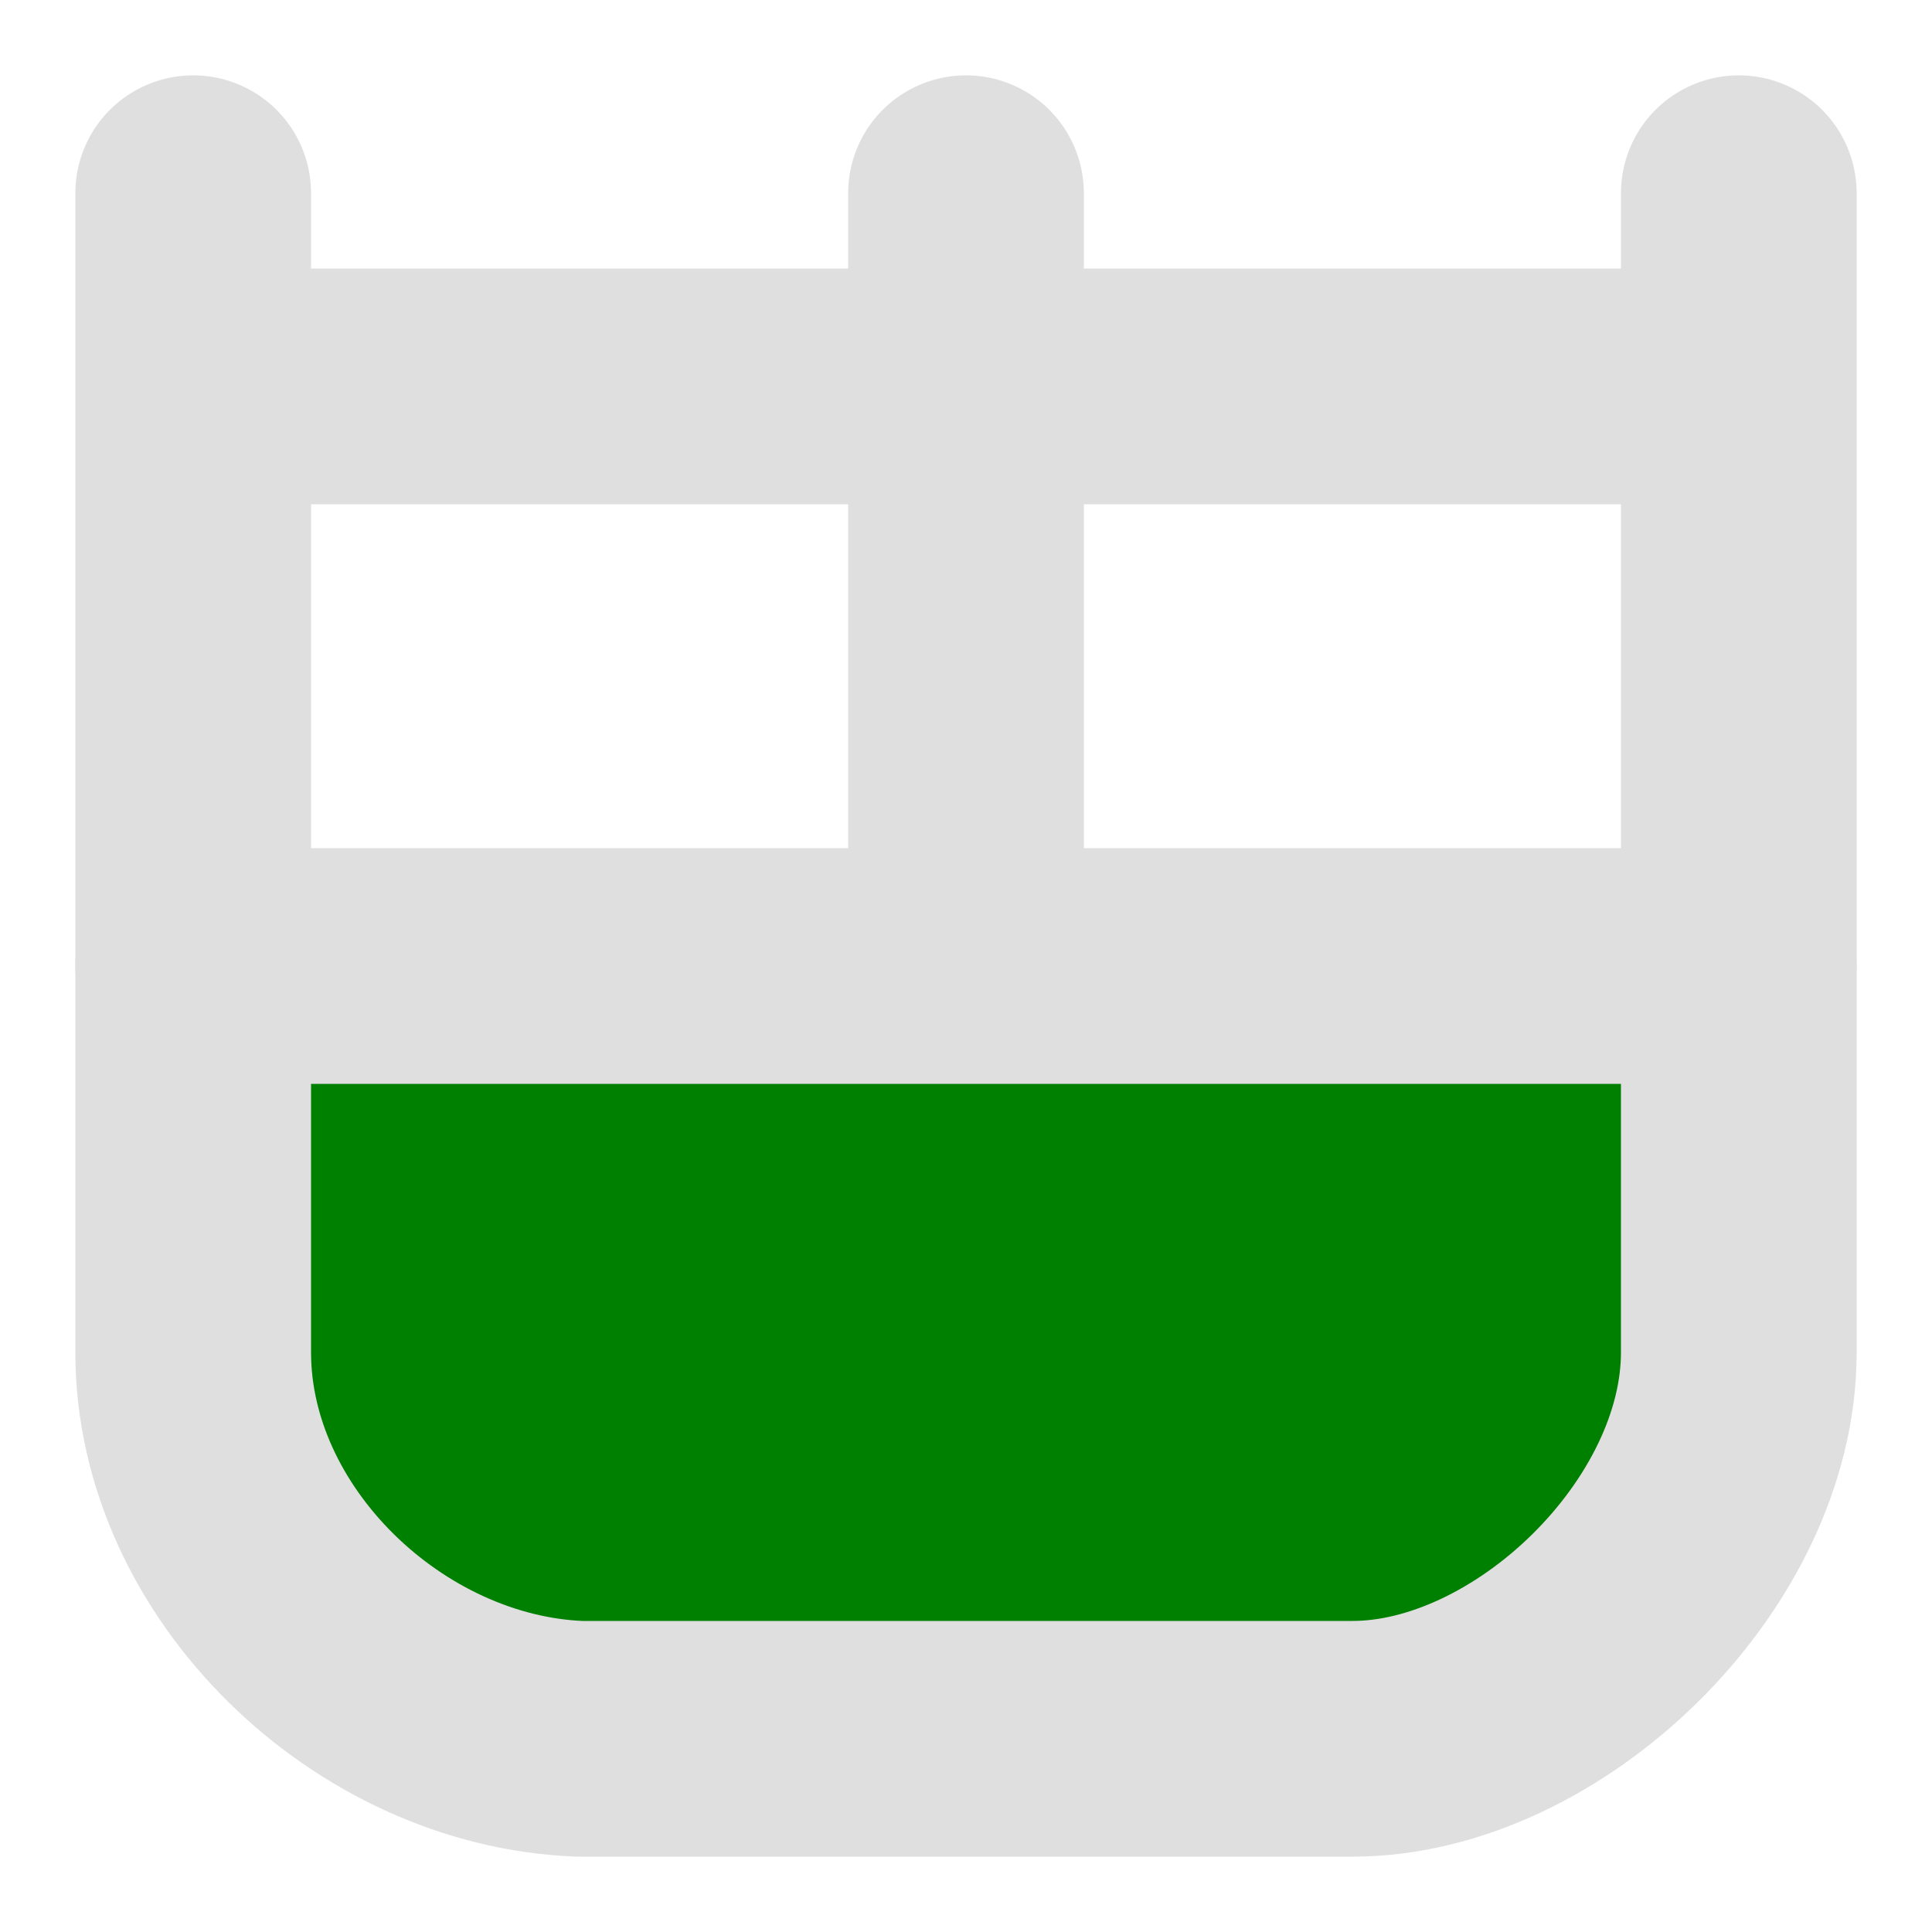
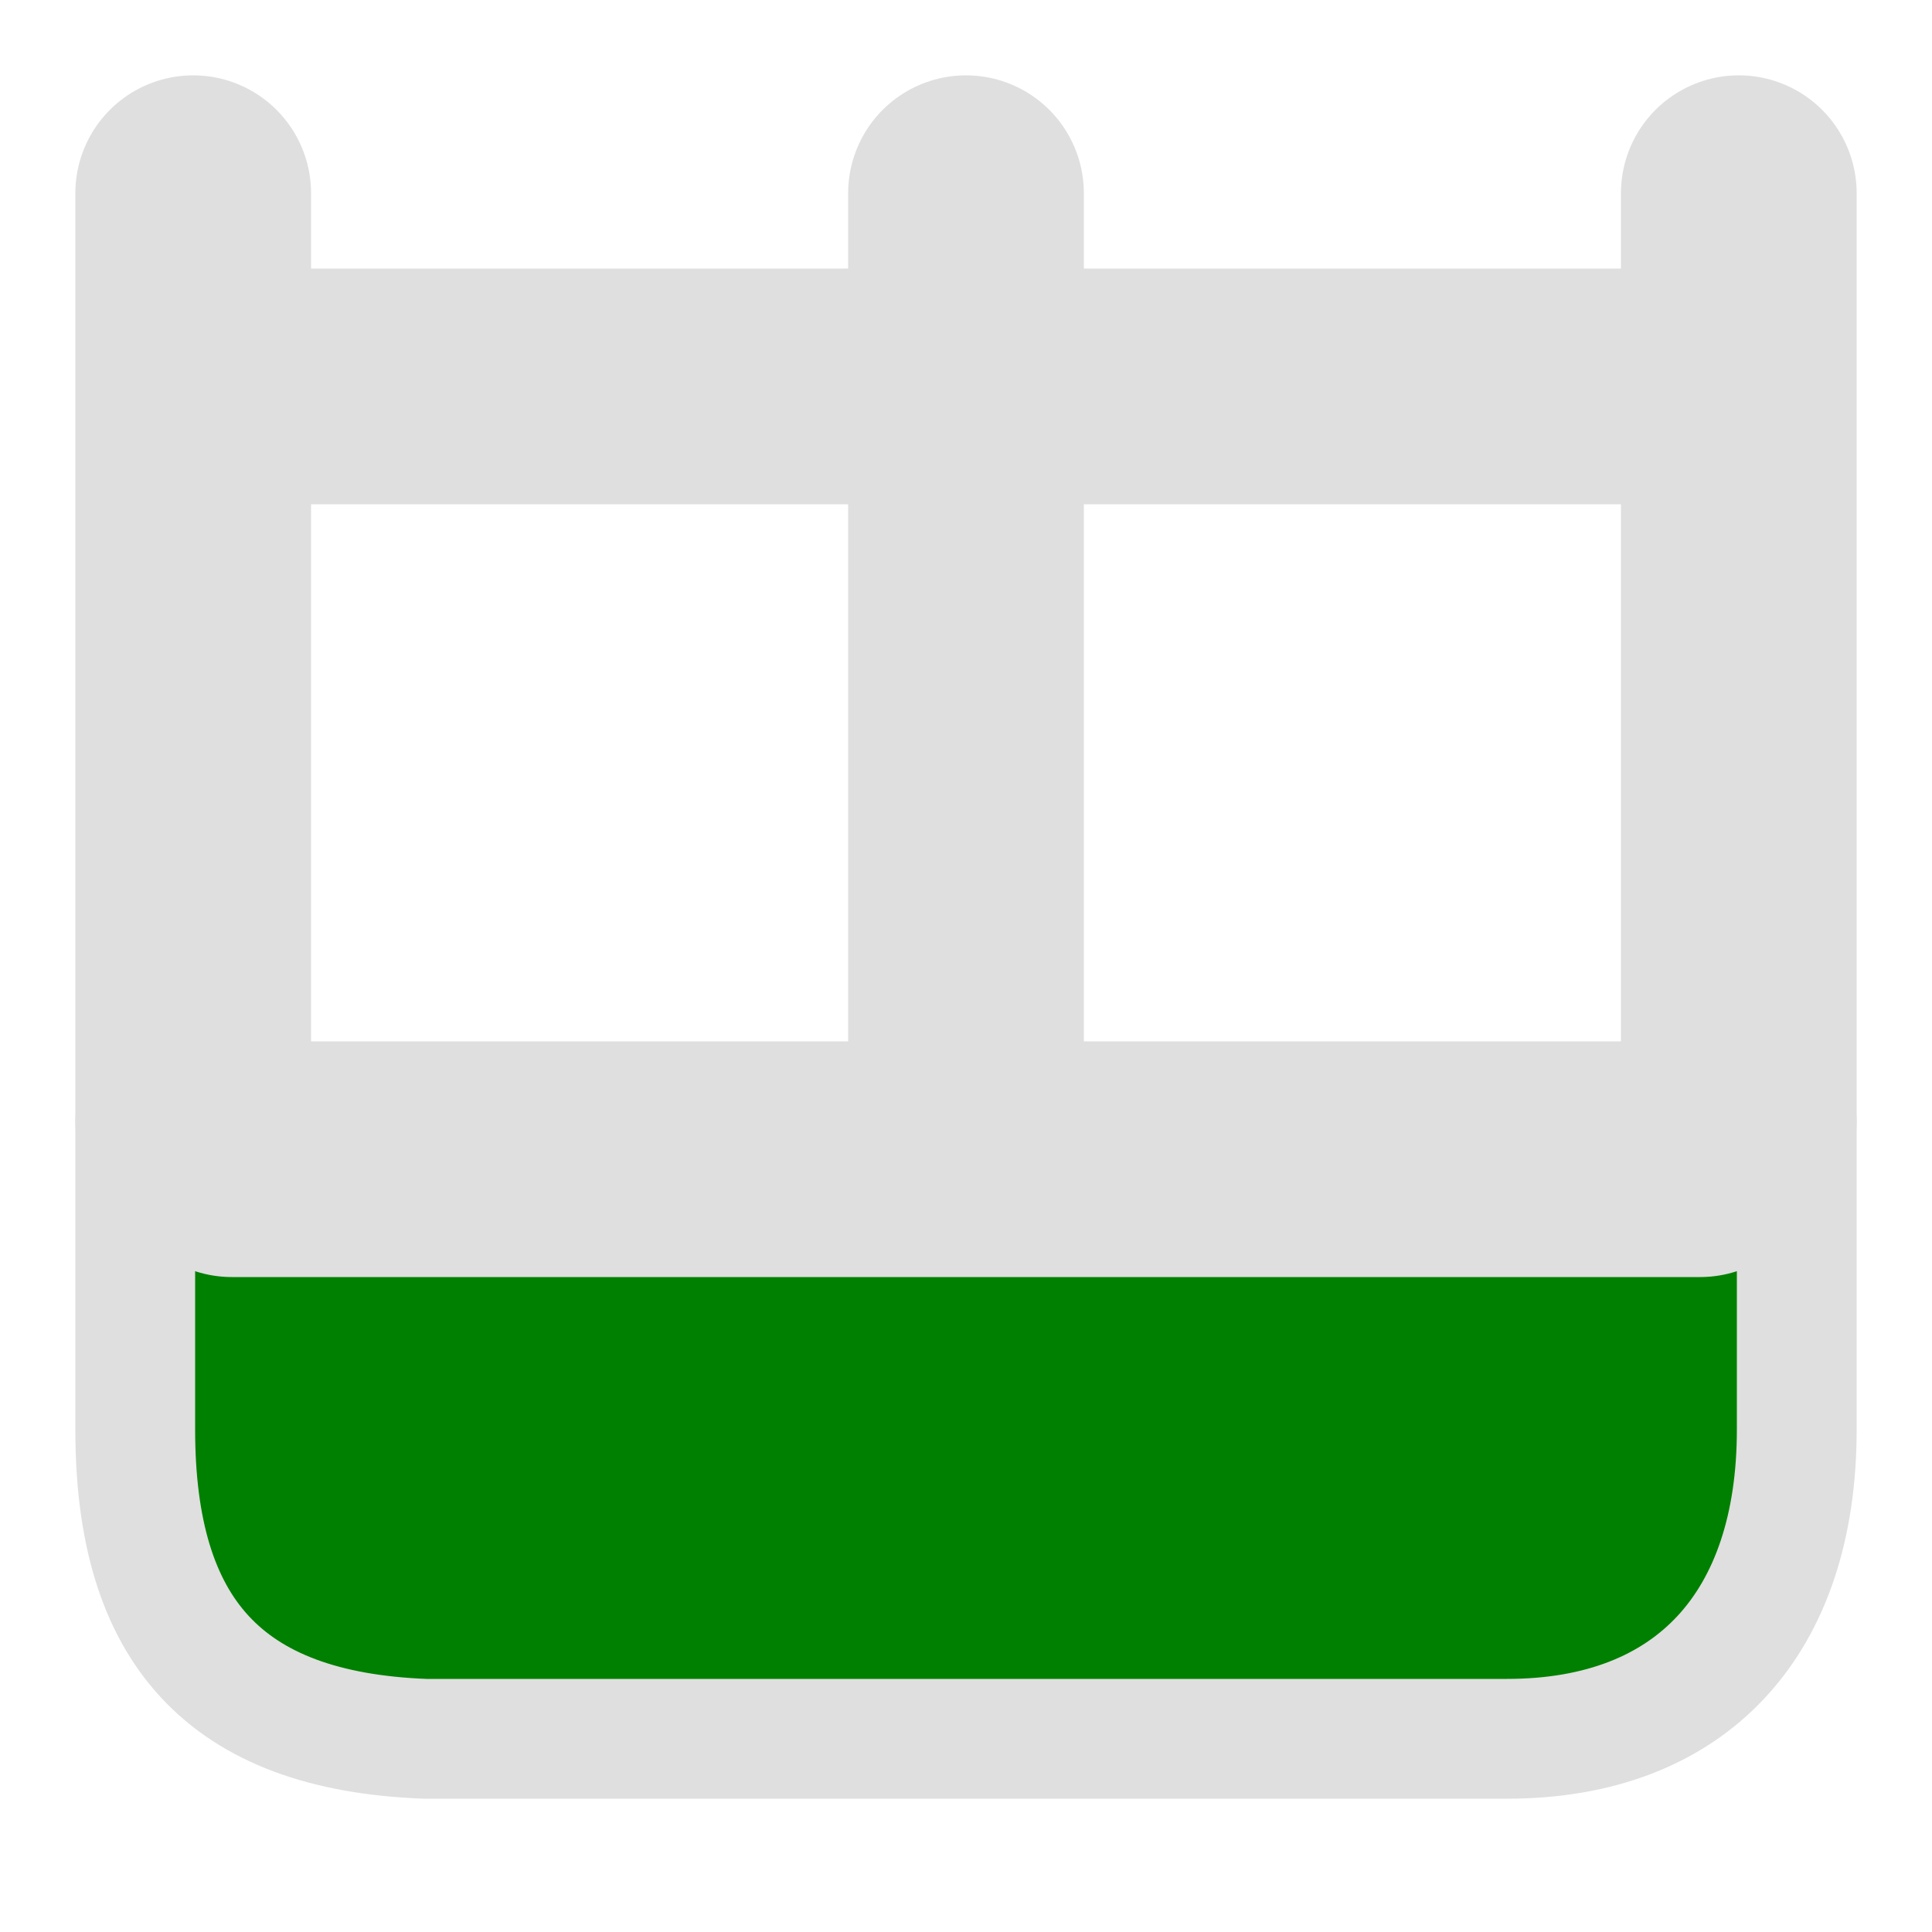
<svg xmlns="http://www.w3.org/2000/svg" viewBox="0 0 5 5">
  <g stroke="#dfdfdf" stroke-linecap="round" stroke-linejoin="round" stroke-width=".61">
-     <path fill="green" d="M.5 2.5v1c0 .52.48.98 1 1h2c.48 0 1-.5 1-1v-1z" />
-     <path fill="#0f0" d="M.5 2.5v-2m2 0v1.75m2 .25v-2M.75 1h3.5" />
+     <path fill="green" stroke-width=".31" d="M.35 2.9v.8c0 .52.23.78.75.8h2.8c.48 0 .75-.3.75-.8v-.8Z" />
+     <path fill="#0f0" d="M.5 2.9V.5m2 0v2.4m2 0V.5M.75 1h3.5" />
  </g>
+   <path fill="#444" stroke="#dfdfdf" stroke-linecap="round" stroke-linejoin="round" stroke-width=".61" d="M.6 3h3.8" />
</svg>
